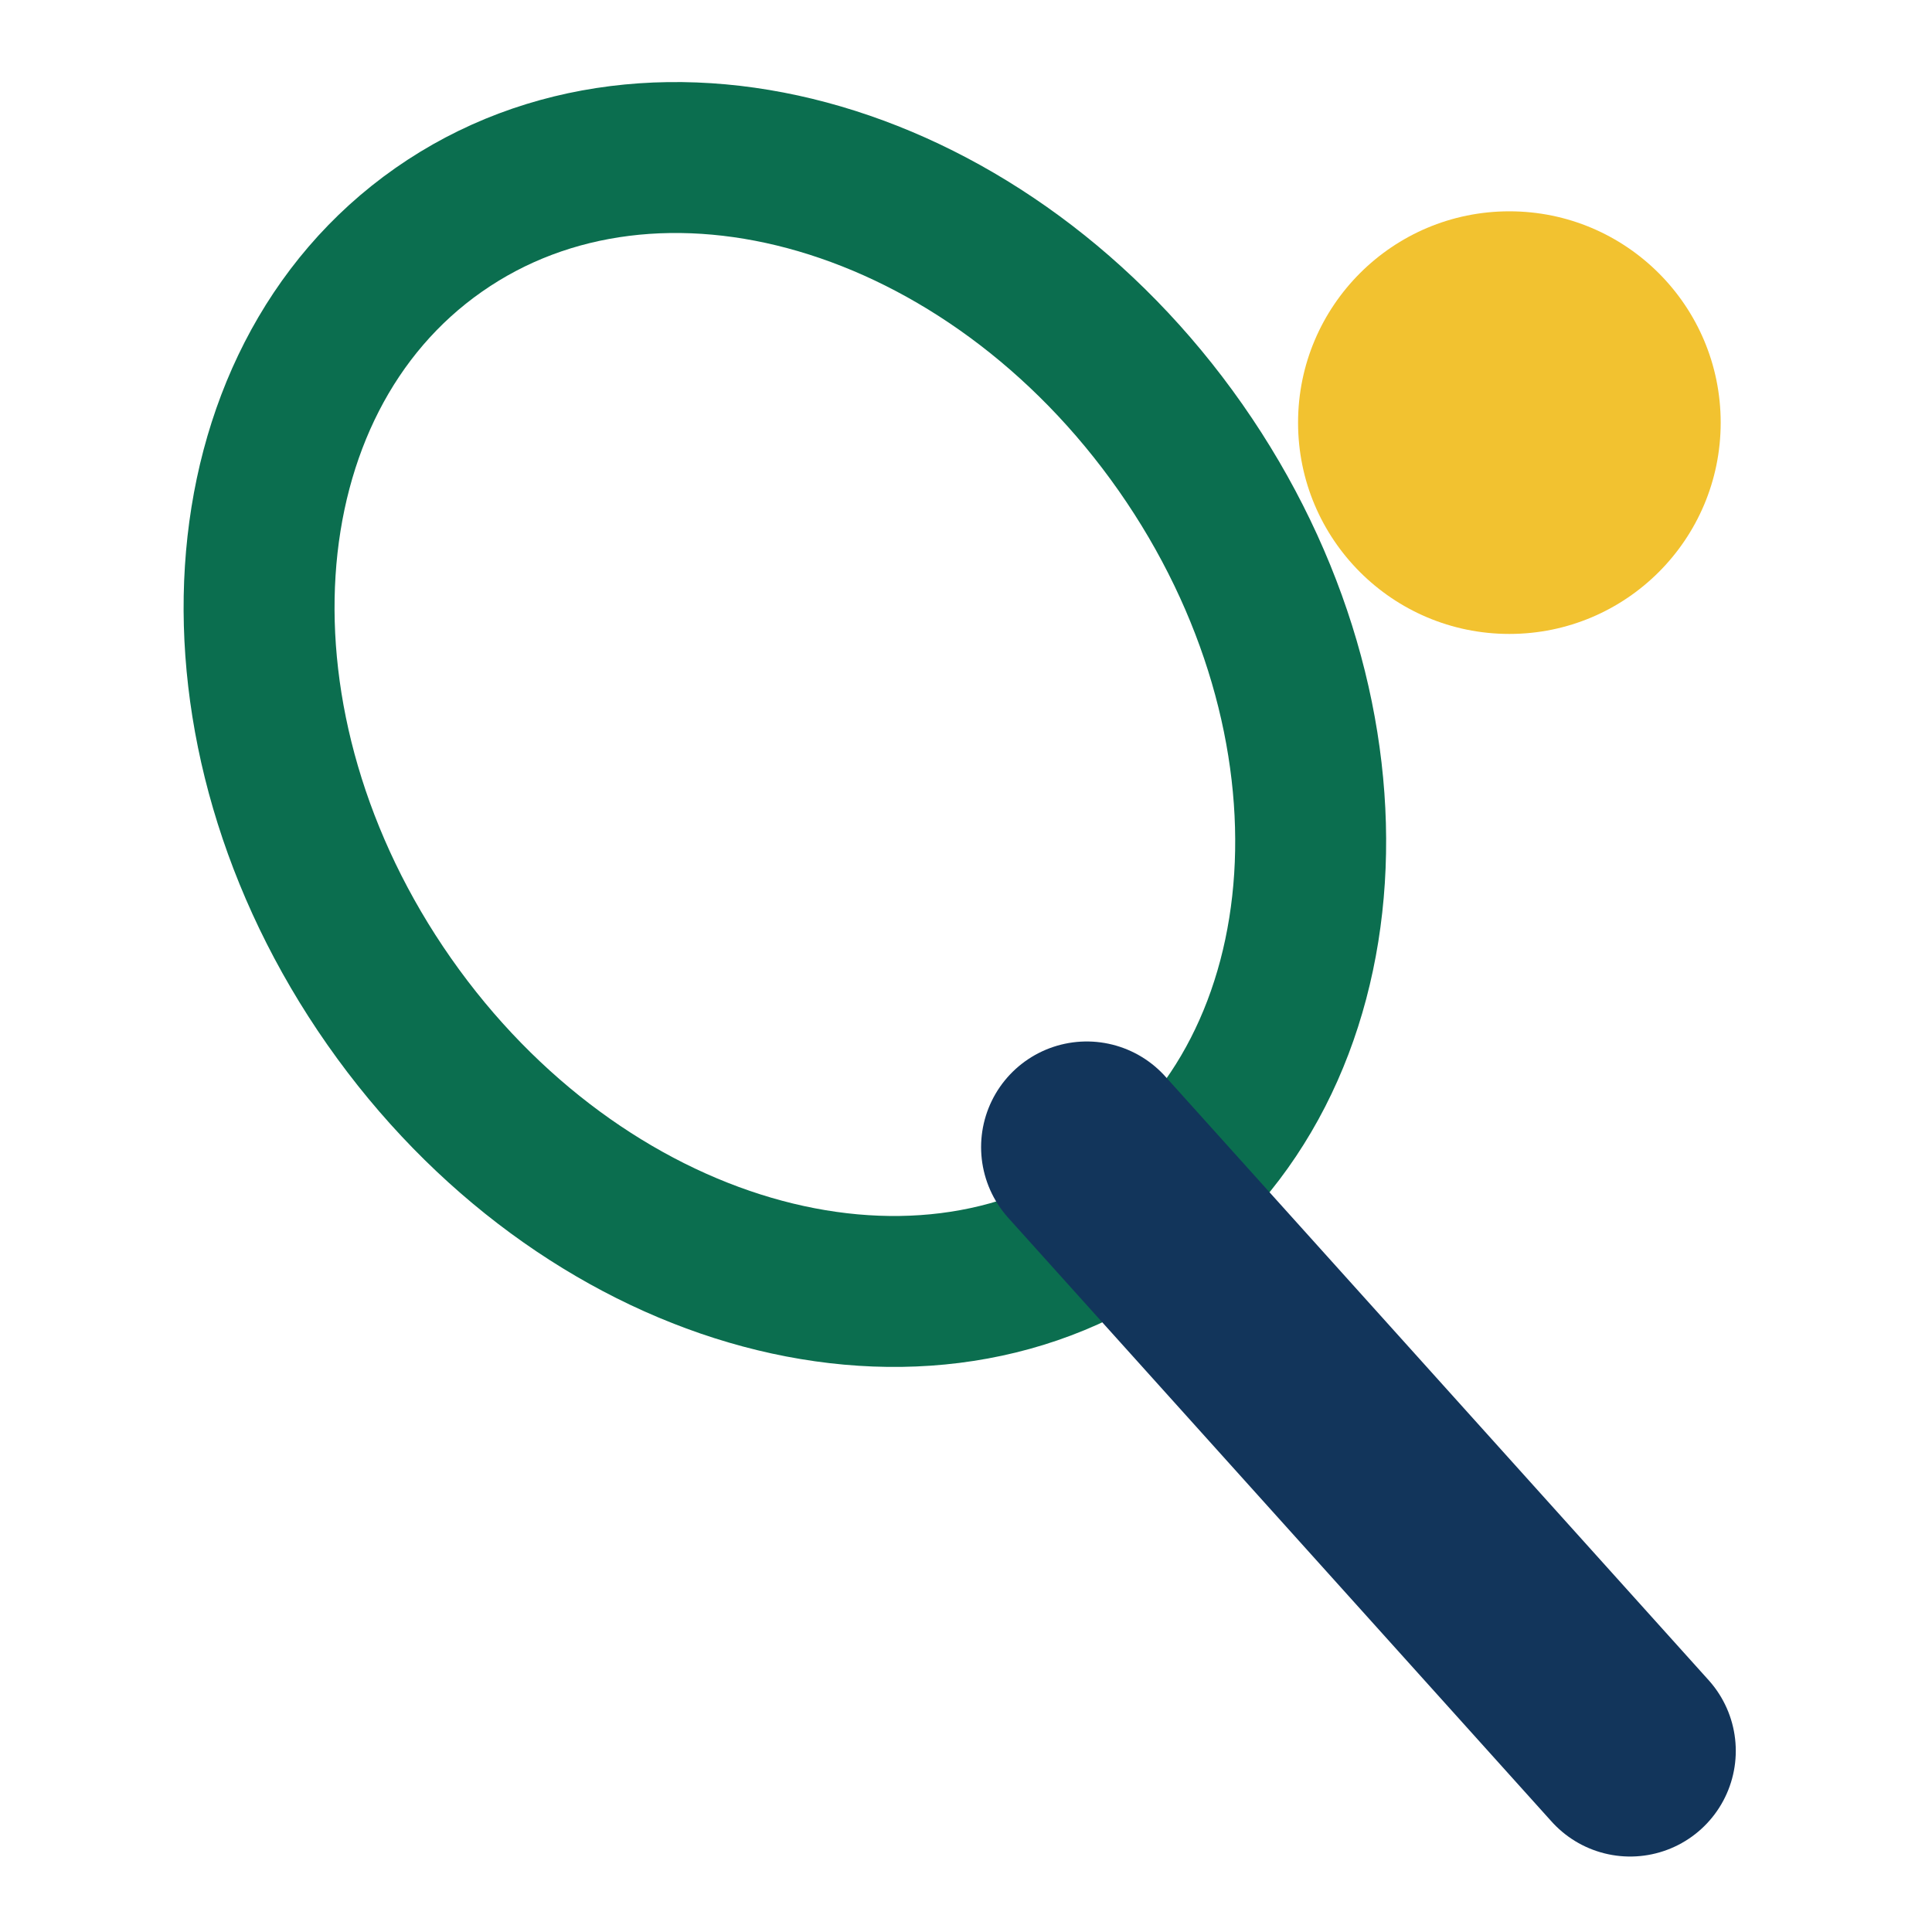
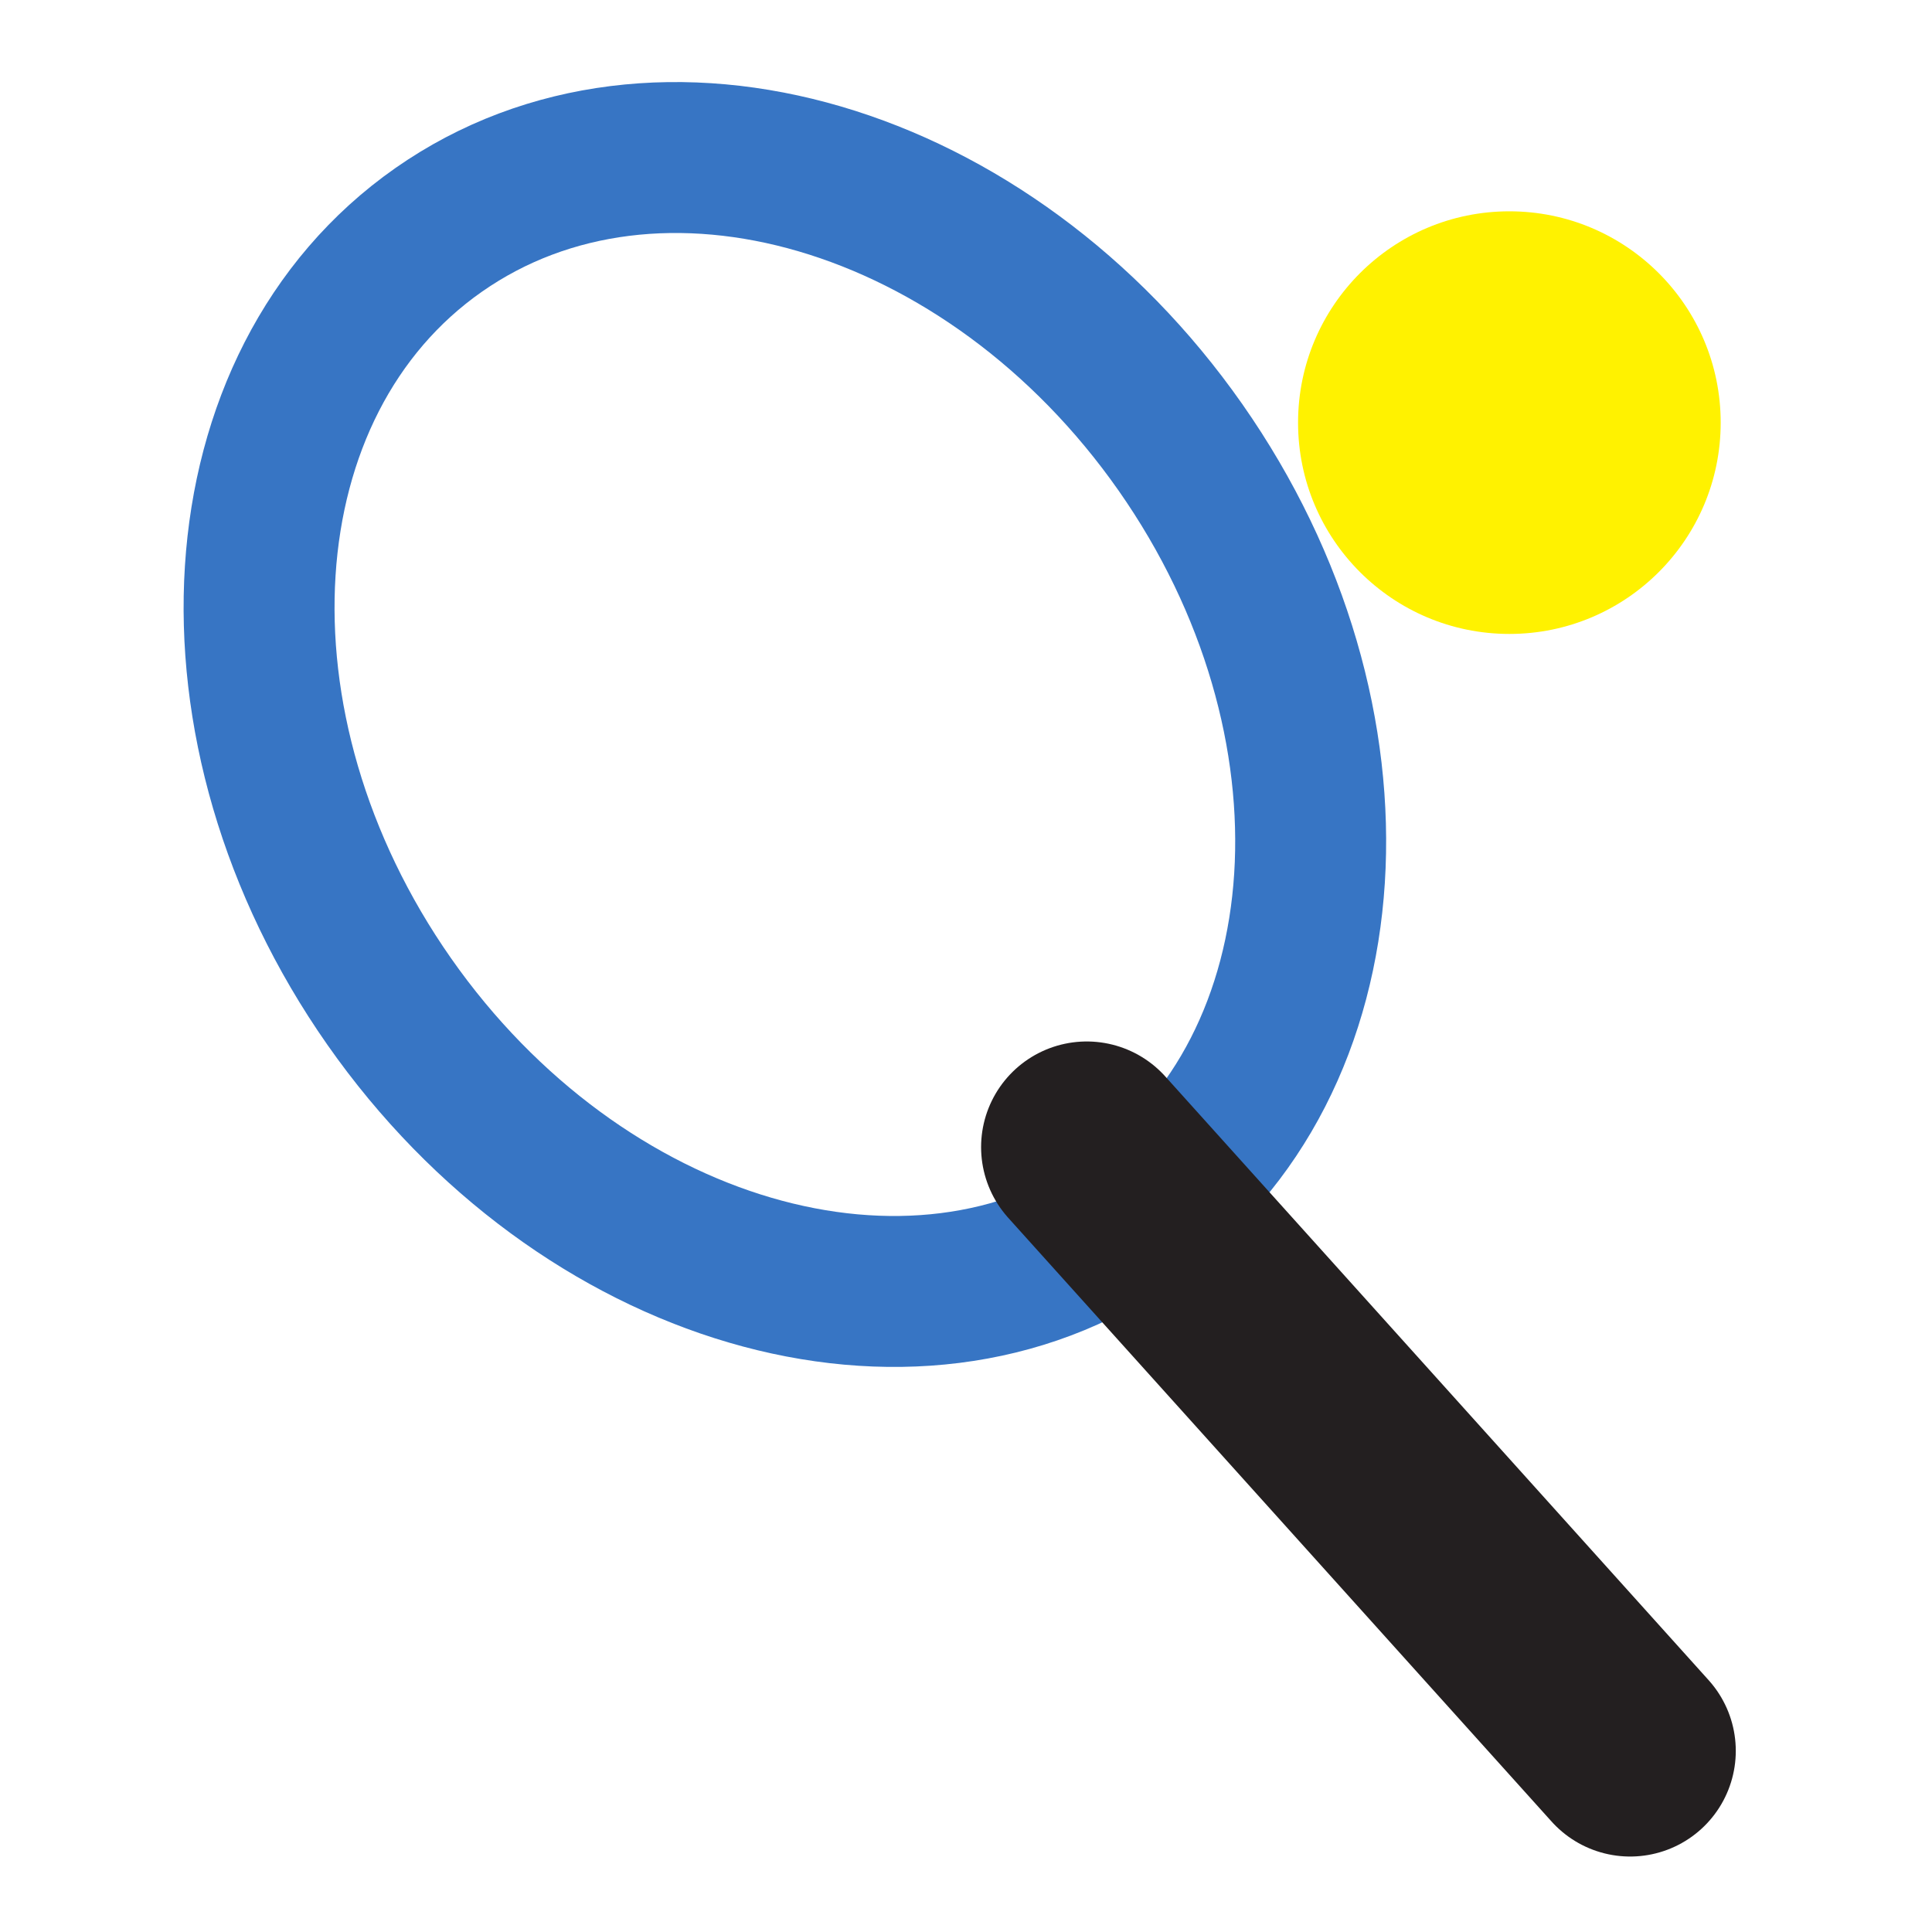
<svg xmlns="http://www.w3.org/2000/svg" width="64" height="64" viewBox="0 0 64 64">
-   <ellipse cx="26" cy="24" rx="16" ry="20" fill="none" stroke="#0B6E4F" stroke-width="5" transform="rotate(-35 26 24)" />
-   <line x1="36" y1="38" x2="54" y2="58" stroke="#12355B" stroke-width="7" stroke-linecap="round" />
-   <circle cx="50" cy="14" r="7" fill="#F2C230" />
+   <ellipse cx="26" cy="24" rx="16" ry="20" fill="none" stroke="#3775C4" stroke-width="5" transform="rotate(-35 26 24)" />
+   <line x1="36" y1="38" x2="54" y2="58" stroke="#231F20" stroke-width="7" stroke-linecap="round" />
+   <circle cx="50" cy="14" r="7" fill="#FFF200" />
</svg>
